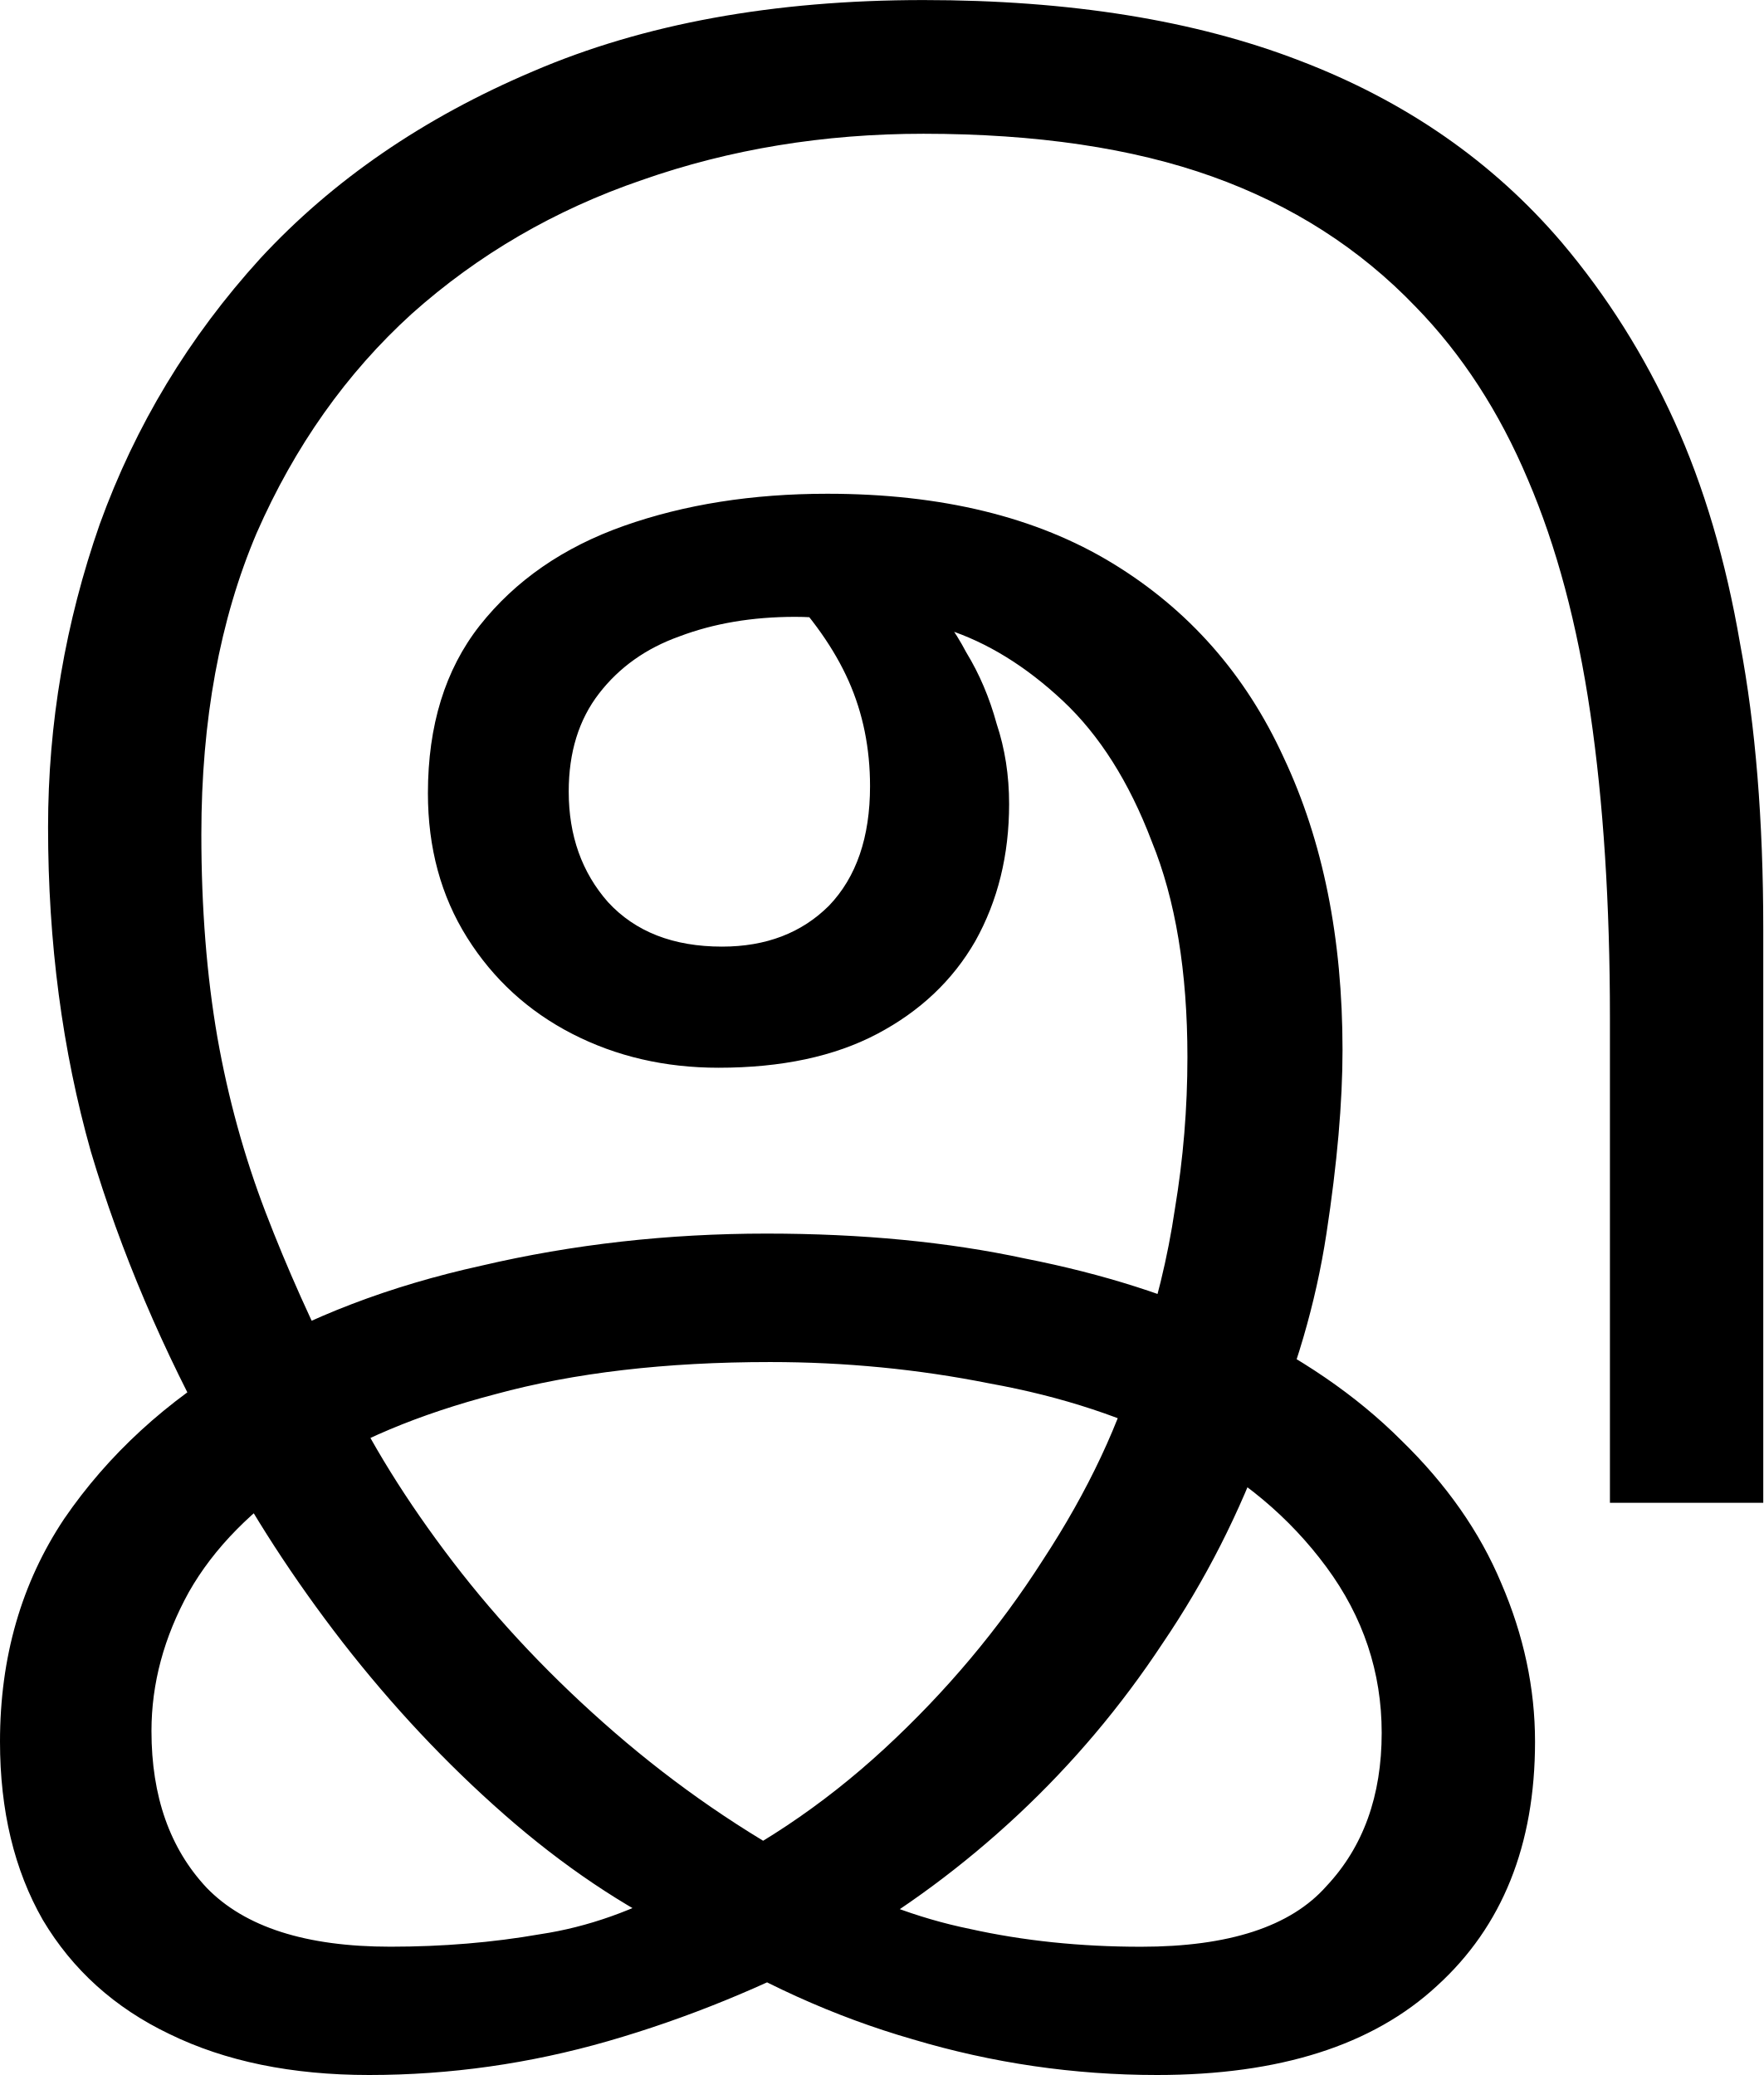
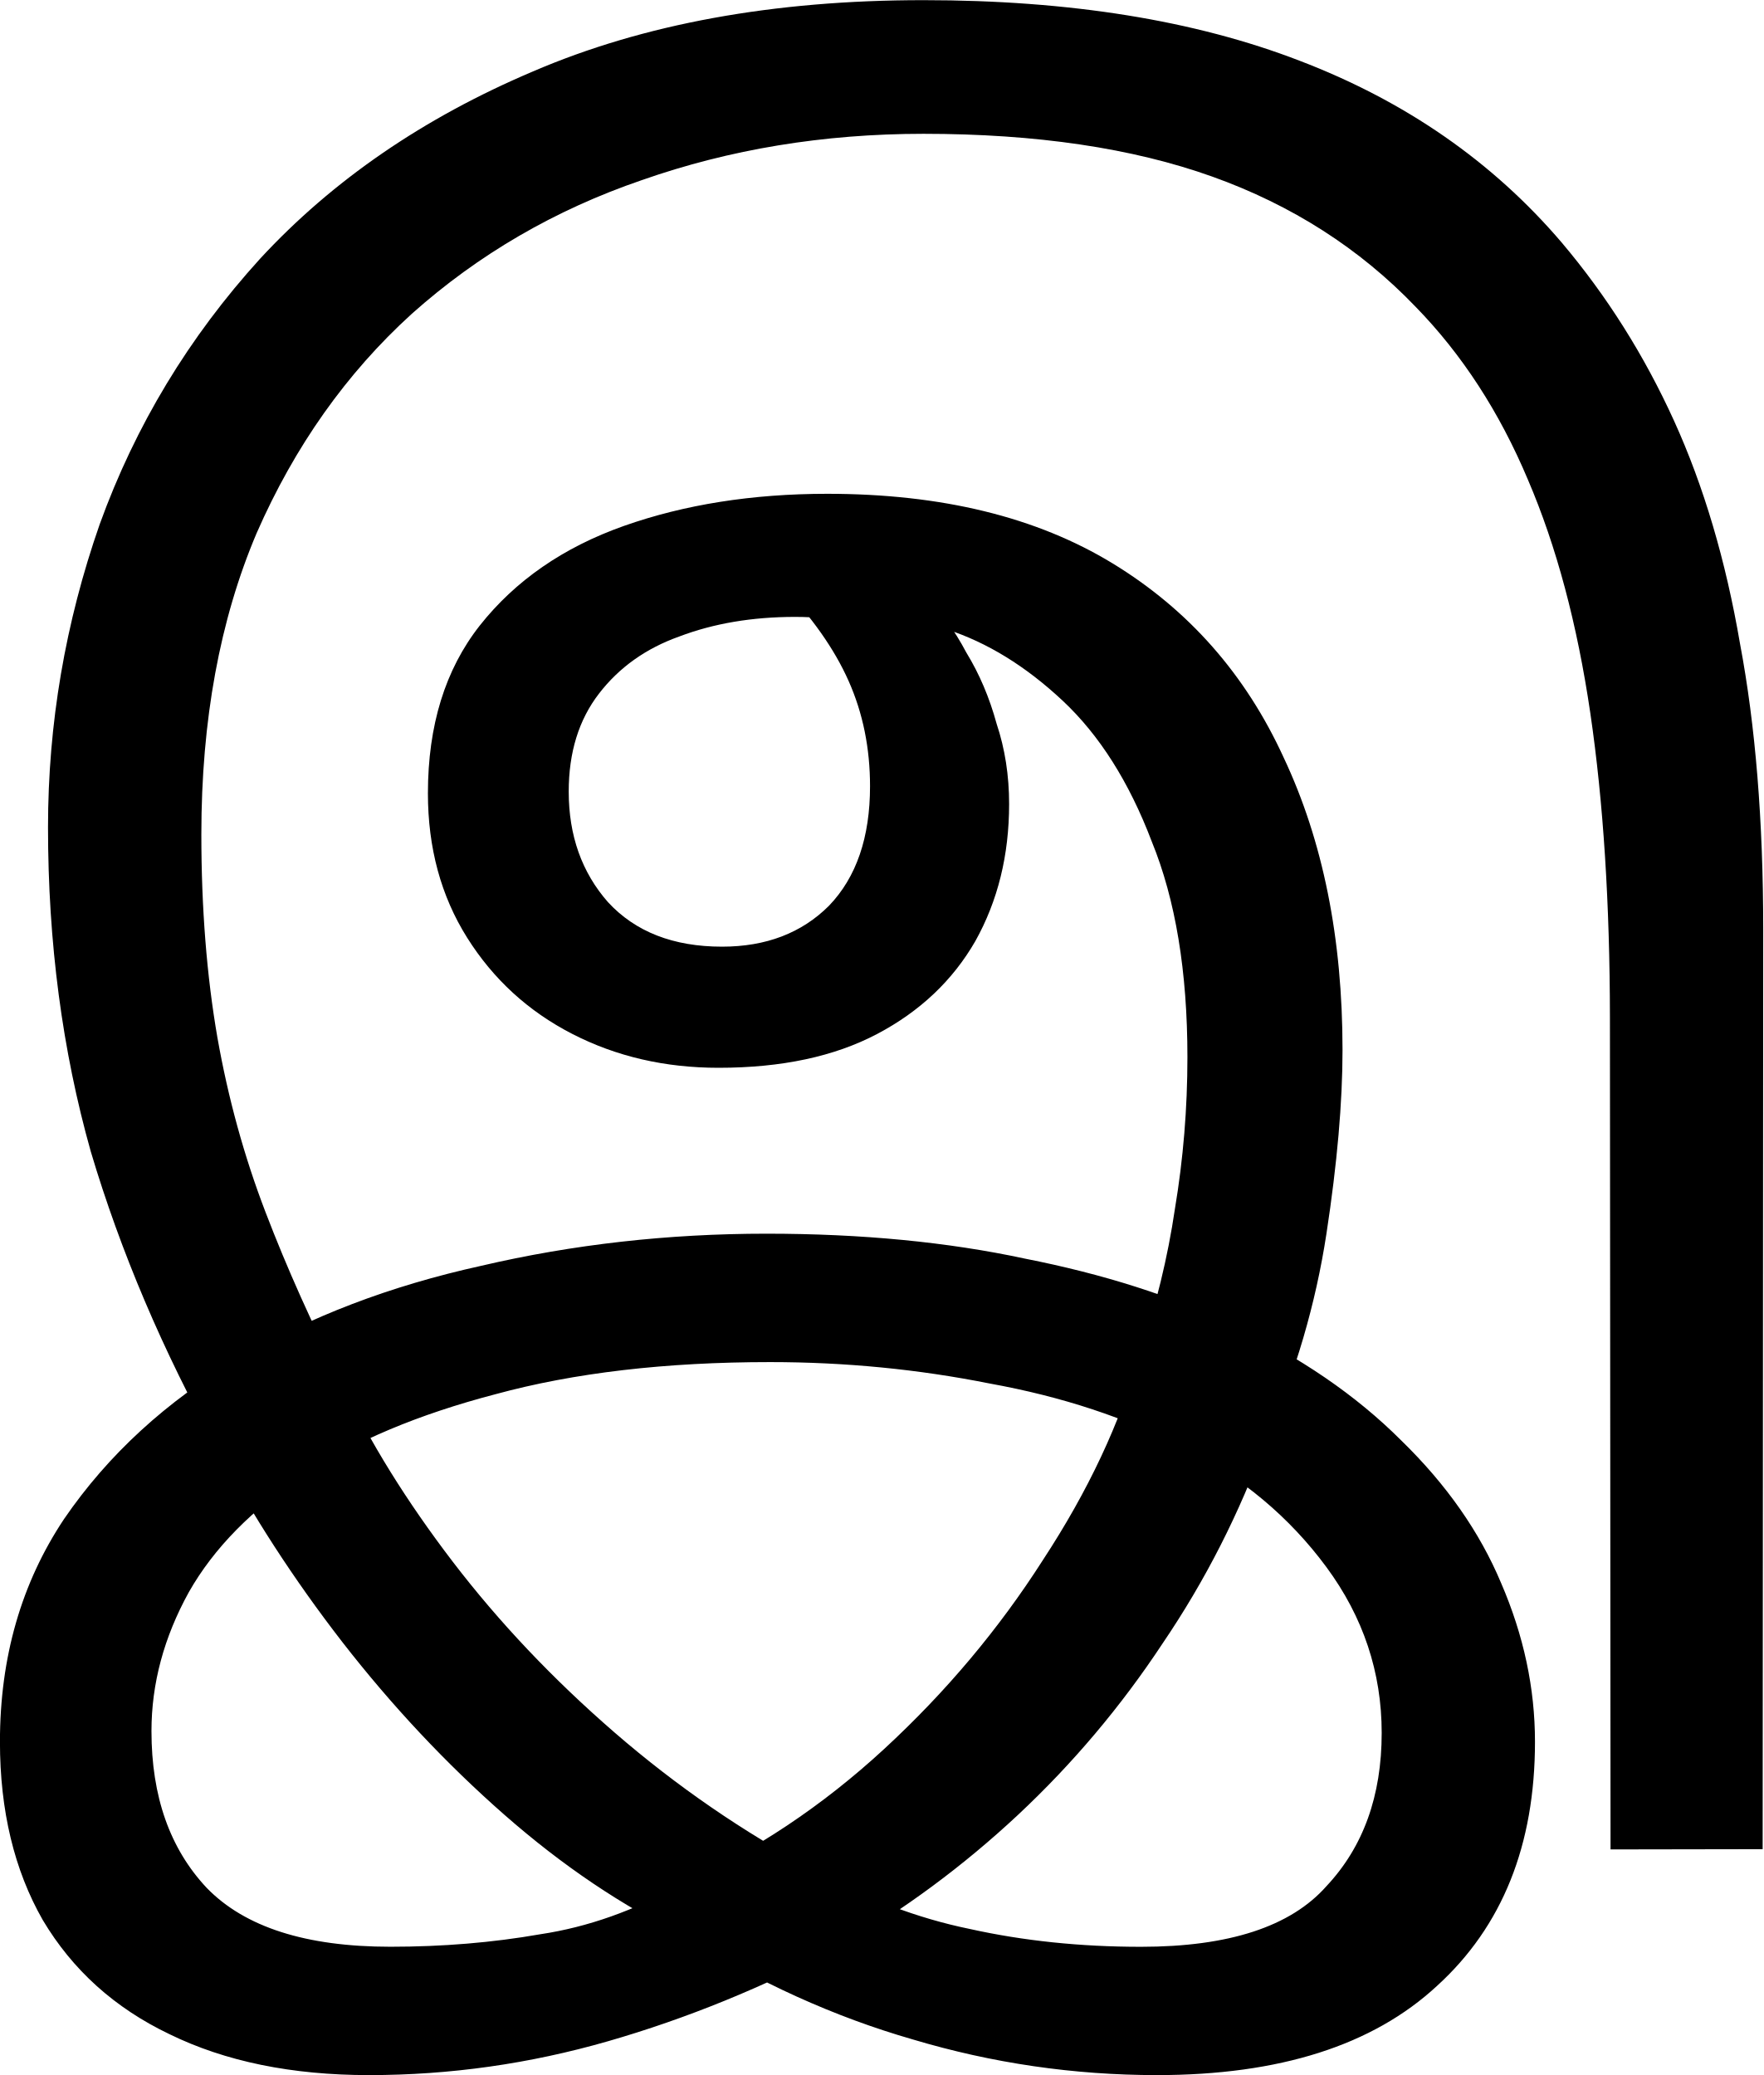
<svg xmlns="http://www.w3.org/2000/svg" width="34.89mm" height="41.063mm" version="1.1" viewBox="0 0 34.89 41.063">
-   <g transform="translate(-44.155 -27.478)" stroke-width=".265" aria-label="இ">
-     <path d="m51.458 68.541q-2.293 0-3.951-0.811-1.623-0.776-2.505-2.258-0.847-1.482-0.847-3.528 0-2.505 1.27-4.41 1.305-1.905 3.457-3.175 2.081-1.235 4.798-1.834 2.716-0.635 5.644-0.635 2.822 0 5.115 0.494 2.328 0.459 4.092 1.305 2.011 0.953 3.351 2.293 1.341 1.305 1.976 2.822 0.67 1.552 0.67 3.14 0 3.069-1.94 4.833-1.905 1.764-5.539 1.764-2.469 0-4.833-0.706-2.328-0.67-4.516-2.046-1.834-0.882-3.563-2.399t-3.21-3.422q-1.446-1.87-2.469-3.81-1.623-2.928-2.505-5.891-0.847-2.999-0.847-6.42 0-3.069 1.023-5.997 1.058-2.928 3.175-5.256 2.152-2.328 5.397-3.704 3.281-1.411 7.726-1.411 4.339 0 7.444 1.199 3.14 1.199 5.186 3.598 1.341 1.587 2.223 3.528 0.882 1.94 1.305 4.41 0.459 2.434 0.459 5.644v11.359h-3.034v-9.595q0-3.387-0.388-6.032-0.388-2.646-1.235-4.621-0.847-2.011-2.223-3.422-1.658-1.729-4.022-2.575t-5.715-0.847q-2.963 0-5.574 0.917-2.575 0.882-4.551 2.646-1.94 1.764-3.069 4.339-1.094 2.575-1.094 5.962 0 2.187 0.318 4.022 0.318 1.799 0.953 3.457 0.635 1.658 1.517 3.387 0.811 1.729 2.187 3.528 1.376 1.799 3.21 3.387 1.834 1.587 3.951 2.716 1.517 0.847 3.069 1.164 1.587 0.353 3.387 0.353 2.611 0 3.669-1.199 1.094-1.164 1.094-3.034 0-1.799-1.094-3.281t-2.822-2.364q-1.693-0.882-3.845-1.27-2.117-0.423-4.339-0.423-3.104 0-5.433 0.635-2.293 0.6-3.775 1.587-1.552 1.023-2.293 2.328-0.741 1.341-0.741 2.752 0 1.94 1.094 3.104 1.129 1.164 3.634 1.164 1.552 0 2.963-0.247 1.411-0.212 2.787-0.988 2.187-0.988 4.022-2.681 1.834-1.693 3.14-3.739 1.341-2.046 1.905-4.057 0.494-1.446 0.706-2.893 0.247-1.482 0.247-2.999 0-2.54-0.706-4.269-0.67-1.764-1.764-2.787-1.094-1.023-2.293-1.411l-1.764-0.176q-0.247-0.035-0.6-0.035-0.318-0.035-0.635-0.035-1.27 0-2.293 0.388-0.988 0.353-1.587 1.129-0.6 0.776-0.6 1.94 0 1.305 0.776 2.187 0.811 0.882 2.258 0.882 1.305 0 2.117-0.811 0.811-0.847 0.811-2.364 0-1.129-0.423-2.081-0.423-0.953-1.341-1.905l2.822 0.176q0.494 0.494 0.847 1.164 0.388 0.635 0.6 1.411 0.247 0.741 0.247 1.587 0 1.517-0.67 2.716-0.67 1.164-1.94 1.834t-3.14 0.67q-1.587 0-2.893-0.67-1.305-0.67-2.081-1.905-0.776-1.235-0.776-2.857 0-2.011 1.023-3.316 1.058-1.341 2.857-1.976 1.799-0.635 4.022-0.635 3.387 0 5.644 1.376 2.258 1.376 3.387 3.845 1.164 2.469 1.164 5.785 0 1.552-0.318 3.634-0.318 2.081-1.199 4.092-0.776 2.152-2.046 4.022-1.235 1.87-2.857 3.387t-3.528 2.611q-2.258 1.199-4.586 1.87-2.328 0.67-4.727 0.67z" />
+   <g transform="translate(-50.68 -82.915)">
+     <g stroke-width=".265" aria-label="இ">
+       <path d="m57.982 123.98c-1.529 0-2.846-0.27-3.951-0.811-1.082-0.517-1.917-1.27-2.505-2.258-0.564-0.988-0.847-2.164-0.847-3.528 0-1.67 0.423-3.14 1.27-4.41 0.87-1.27 2.023-2.328 3.457-3.175 1.388-0.823 2.987-1.435 4.798-1.834 1.811-0.423 3.692-0.635 5.644-0.635 1.881 0 3.587 0.165 5.115 0.494 1.552 0.306 2.916 0.741 4.092 1.305 1.341 0.635 2.458 1.399 3.351 2.293 0.894 0.87 1.552 1.811 1.976 2.822 0.447 1.035 0.67 2.081 0.67 3.14 0 2.046-0.647 3.657-1.94 4.833-1.27 1.176-3.116 1.764-5.539 1.764-1.646 0-3.257-0.235-4.833-0.706-1.552-0.447-3.057-1.129-4.516-2.046-1.223-0.588-2.411-1.388-3.563-2.399s-2.223-2.152-3.21-3.422c-0.964-1.246-1.787-2.517-2.469-3.81-1.082-1.952-1.917-3.916-2.505-5.891-0.564-1.999-0.847-4.139-0.847-6.42 0-2.046 0.341-4.045 1.023-5.997 0.706-1.952 1.764-3.704 3.175-5.256 1.435-1.552 3.234-2.787 5.397-3.704 2.187-0.941 4.763-1.411 7.726-1.411 2.893 0 5.374 0.4 7.444 1.199 2.093 0.8 3.822 1.999 5.186 3.598 0.894 1.058 1.635 2.234 2.223 3.528 0.588 1.294 1.023 2.763 1.305 4.41 0.306 1.623 0.459 3.504 0.459 5.644l-0.011 18.212-3.01 5e-3 -0.012-16.454c-0.002-2.258-0.129-4.269-0.388-6.032s-0.67-3.304-1.235-4.621c-0.564-1.341-1.305-2.481-2.223-3.422-1.105-1.152-2.446-2.011-4.022-2.575s-3.481-0.847-5.715-0.847c-1.976 0-3.833 0.306-5.574 0.917-1.717 0.588-3.234 1.47-4.551 2.646-1.294 1.176-2.317 2.622-3.069 4.339-0.729 1.717-1.094 3.704-1.094 5.962 0 1.458 0.106 2.799 0.318 4.022 0.212 1.199 0.529 2.352 0.953 3.457 0.423 1.105 0.929 2.234 1.517 3.387 0.541 1.152 1.27 2.328 2.187 3.528 0.917 1.199 1.987 2.328 3.21 3.387 1.223 1.058 2.54 1.964 3.951 2.716 1.011 0.564 2.034 0.952 3.069 1.164 1.058 0.235 2.187 0.353 3.387 0.353 1.74 0 2.963-0.4 3.669-1.199 0.729-0.776 1.094-1.787 1.094-3.034 0-1.199-0.365-2.293-1.094-3.281s-1.67-1.776-2.822-2.364c-1.129-0.588-2.411-1.011-3.845-1.27-1.411-0.282-2.857-0.423-4.339-0.423-2.07 0-3.881 0.212-5.433 0.635-1.529 0.4-2.787 0.929-3.775 1.587-1.035 0.682-1.799 1.458-2.293 2.328-0.494 0.894-0.741 1.811-0.741 2.752 0 1.294 0.365 2.328 1.094 3.104 0.753 0.776 1.964 1.164 3.634 1.164 1.035 0 2.023-0.082 2.963-0.247 0.941-0.141 1.87-0.47 2.787-0.988 1.458-0.659 2.799-1.552 4.022-2.681s2.269-2.375 3.14-3.739c0.894-1.364 1.529-2.716 1.905-4.057 0.329-0.964 0.564-1.929 0.706-2.893 0.165-0.988 0.247-1.987 0.247-2.999 0-1.693-0.235-3.116-0.706-4.269-0.447-1.176-1.035-2.105-1.764-2.787-0.729-0.682-1.493-1.152-2.293-1.411l-1.764-0.176c-0.165-0.024-0.365-0.035-0.6-0.035-0.212-0.024-0.423-0.035-0.635-0.035-0.847 0-1.611 0.129-2.293 0.388-0.659 0.235-1.188 0.611-1.587 1.129-0.4 0.517-0.6 1.164-0.6 1.94 0 0.87 0.259 1.599 0.776 2.187 0.541 0.588 1.294 0.882 2.258 0.882 0.87 0 1.576-0.27 2.117-0.811 0.541-0.564 0.811-1.352 0.811-2.364 0-0.753-0.141-1.446-0.423-2.081-0.282-0.635-0.729-1.27-1.341-1.905l2.822 0.176c0.329 0.329 0.611 0.717 0.847 1.164 0.259 0.423 0.459 0.894 0.6 1.411 0.165 0.494 0.247 1.023 0.247 1.587 0 1.011-0.223 1.917-0.67 2.716-0.447 0.776-1.094 1.388-1.94 1.834-0.847 0.447-1.893 0.67-3.14 0.67-1.058 0-2.023-0.223-2.893-0.67-0.87-0.447-1.564-1.082-2.081-1.905-0.517-0.823-0.776-1.776-0.776-2.857 0-1.341 0.341-2.446 1.023-3.316 0.706-0.894 1.658-1.552 2.857-1.976 1.199-0.423 2.54-0.635 4.022-0.635 2.258 0 4.139 0.459 5.644 1.376 1.505 0.917 2.634 2.199 3.387 3.845 0.776 1.646 1.164 3.575 1.164 5.786 0 1.035-0.106 2.246-0.318 3.634-0.212 1.388-0.611 2.752-1.199 4.092-0.517 1.435-1.199 2.775-2.046 4.022-0.823 1.246-1.776 2.375-2.857 3.387-1.082 1.011-2.258 1.881-3.528 2.611-1.505 0.8-3.034 1.423-4.586 1.87-1.552 0.447-3.128 0.67-4.727 0.67z" />
+     </g>
  </g>
</svg>
